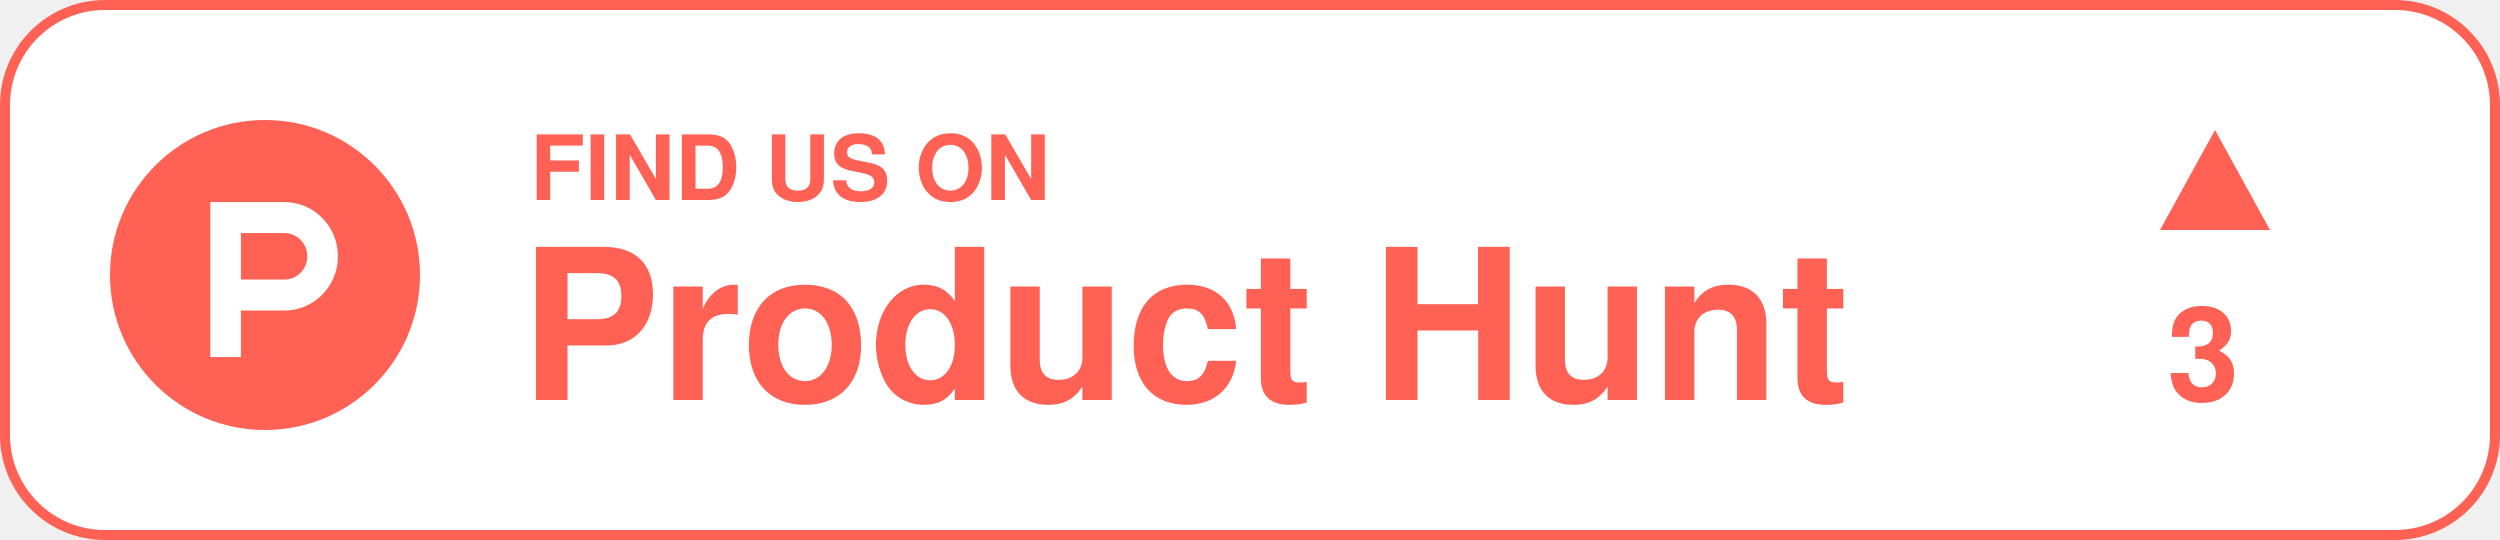
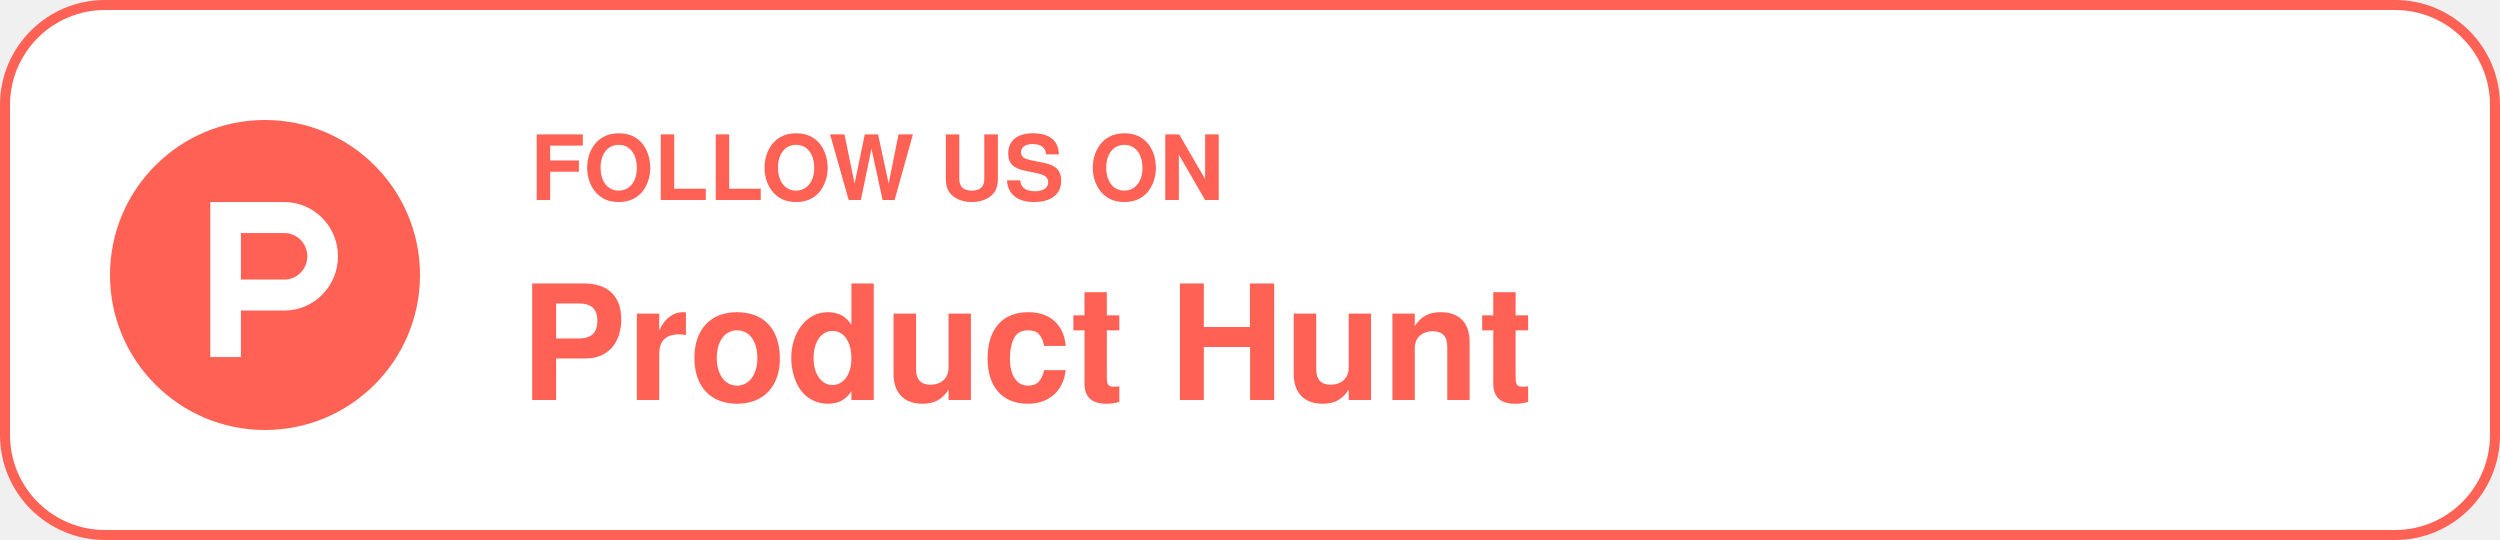
<svg xmlns="http://www.w3.org/2000/svg" width="250" height="54" viewBox="0 0 250 54" version="1.1">
  <g stroke="none" stroke-width="1" fill="none" fill-rule="evenodd">
    <g transform="translate(-130, -73)">
      <g transform="translate(130, 73)">
        <rect stroke="#FF6154" stroke-width="1" fill="#FFFFFF" x="0.5" y="0.5" width="249" height="53" rx="10" />
        <text font-family="Helvetica-Bold, Helvetica" font-size="9" font-weight="bold" fill="#FF6154">
-           <tspan x="53" y="20">FIND US ON</tspan>
+           <tspan x="53" y="20">FOLLOW US ON</tspan>
        </text>
-         <text font-family="Helvetica-Bold, Helvetica" font-size="21" font-weight="bold" fill="#FF6154">
+         <text font-family="Helvetica-Bold, Helvetica" font-size="16" font-weight="bold" fill="#FF6154">
          <tspan x="52" y="40">Product Hunt</tspan>
        </text>
-         <g transform="translate(201, 13)" fill="#FF6154">
-           <g>
-             <polygon points="26.002 10 15 10 20.501 0" />
-             <text font-family="Helvetica-Bold, Helvetica" font-size="13" font-weight="bold" line-spacing="20">
-               <tspan x="15.7" y="27">3</tspan>
-             </text>
-           </g>
-         </g>
+         false
        <g transform="translate(11, 12)">
          <path d="M31,15.5 C31,24.06 24.06,31 15.5,31 C6.94,31 0,24.06 0,15.5 C0,6.94 6.94,0 15.5,0 C24.06,0 31,6.94 31,15.5" fill="#FF6154" />
          <path d="M17.433,15.956 L17.433,15.956 L13.093,15.956 L13.093,11.306 L17.433,11.306 L17.433,11.306 C18.702,11.306 19.731,12.347 19.731,13.631 C19.731,14.915 18.702,15.956 17.433,15.956 M17.433,8.206 L17.433,8.206 L10.029,8.206 L10.029,23.706 L13.093,23.706 L13.093,19.056 L17.433,19.056 L17.433,19.056 C20.394,19.056 22.794,16.627 22.794,13.631 C22.794,10.635 20.394,8.206 17.433,8.206" fill="#FFFFFF" />
        </g>
      </g>
    </g>
  </g>
</svg>
